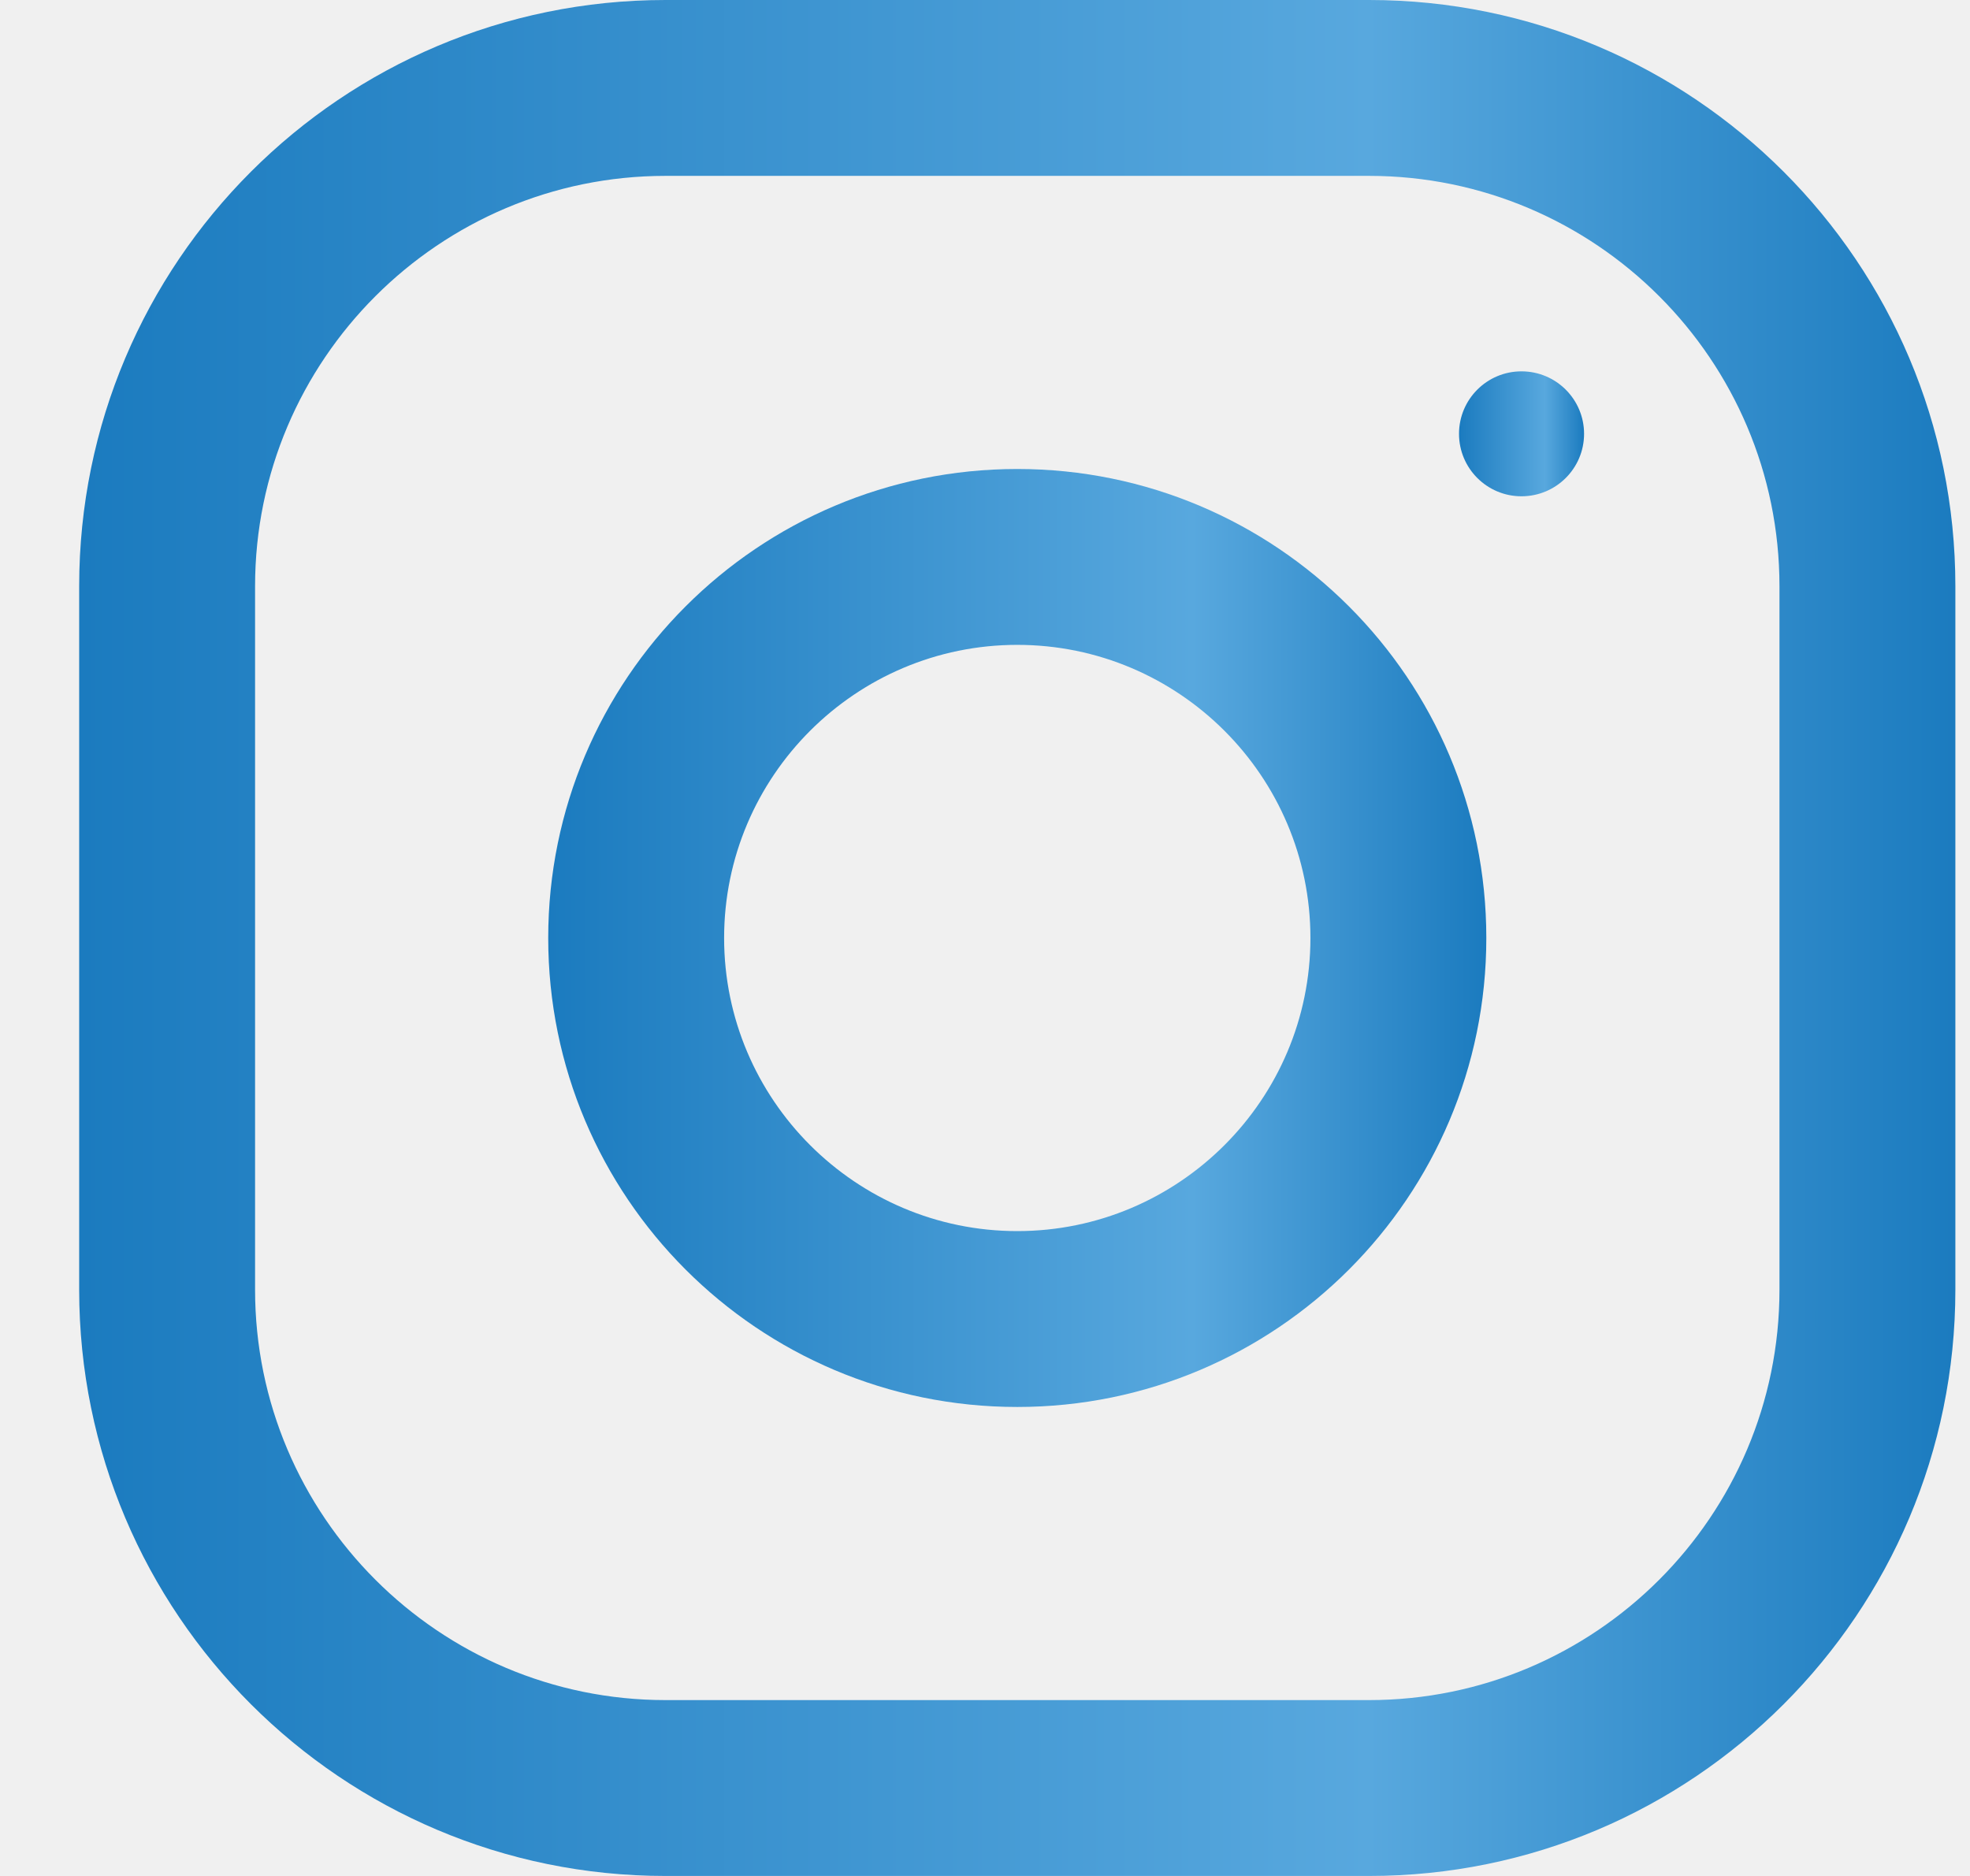
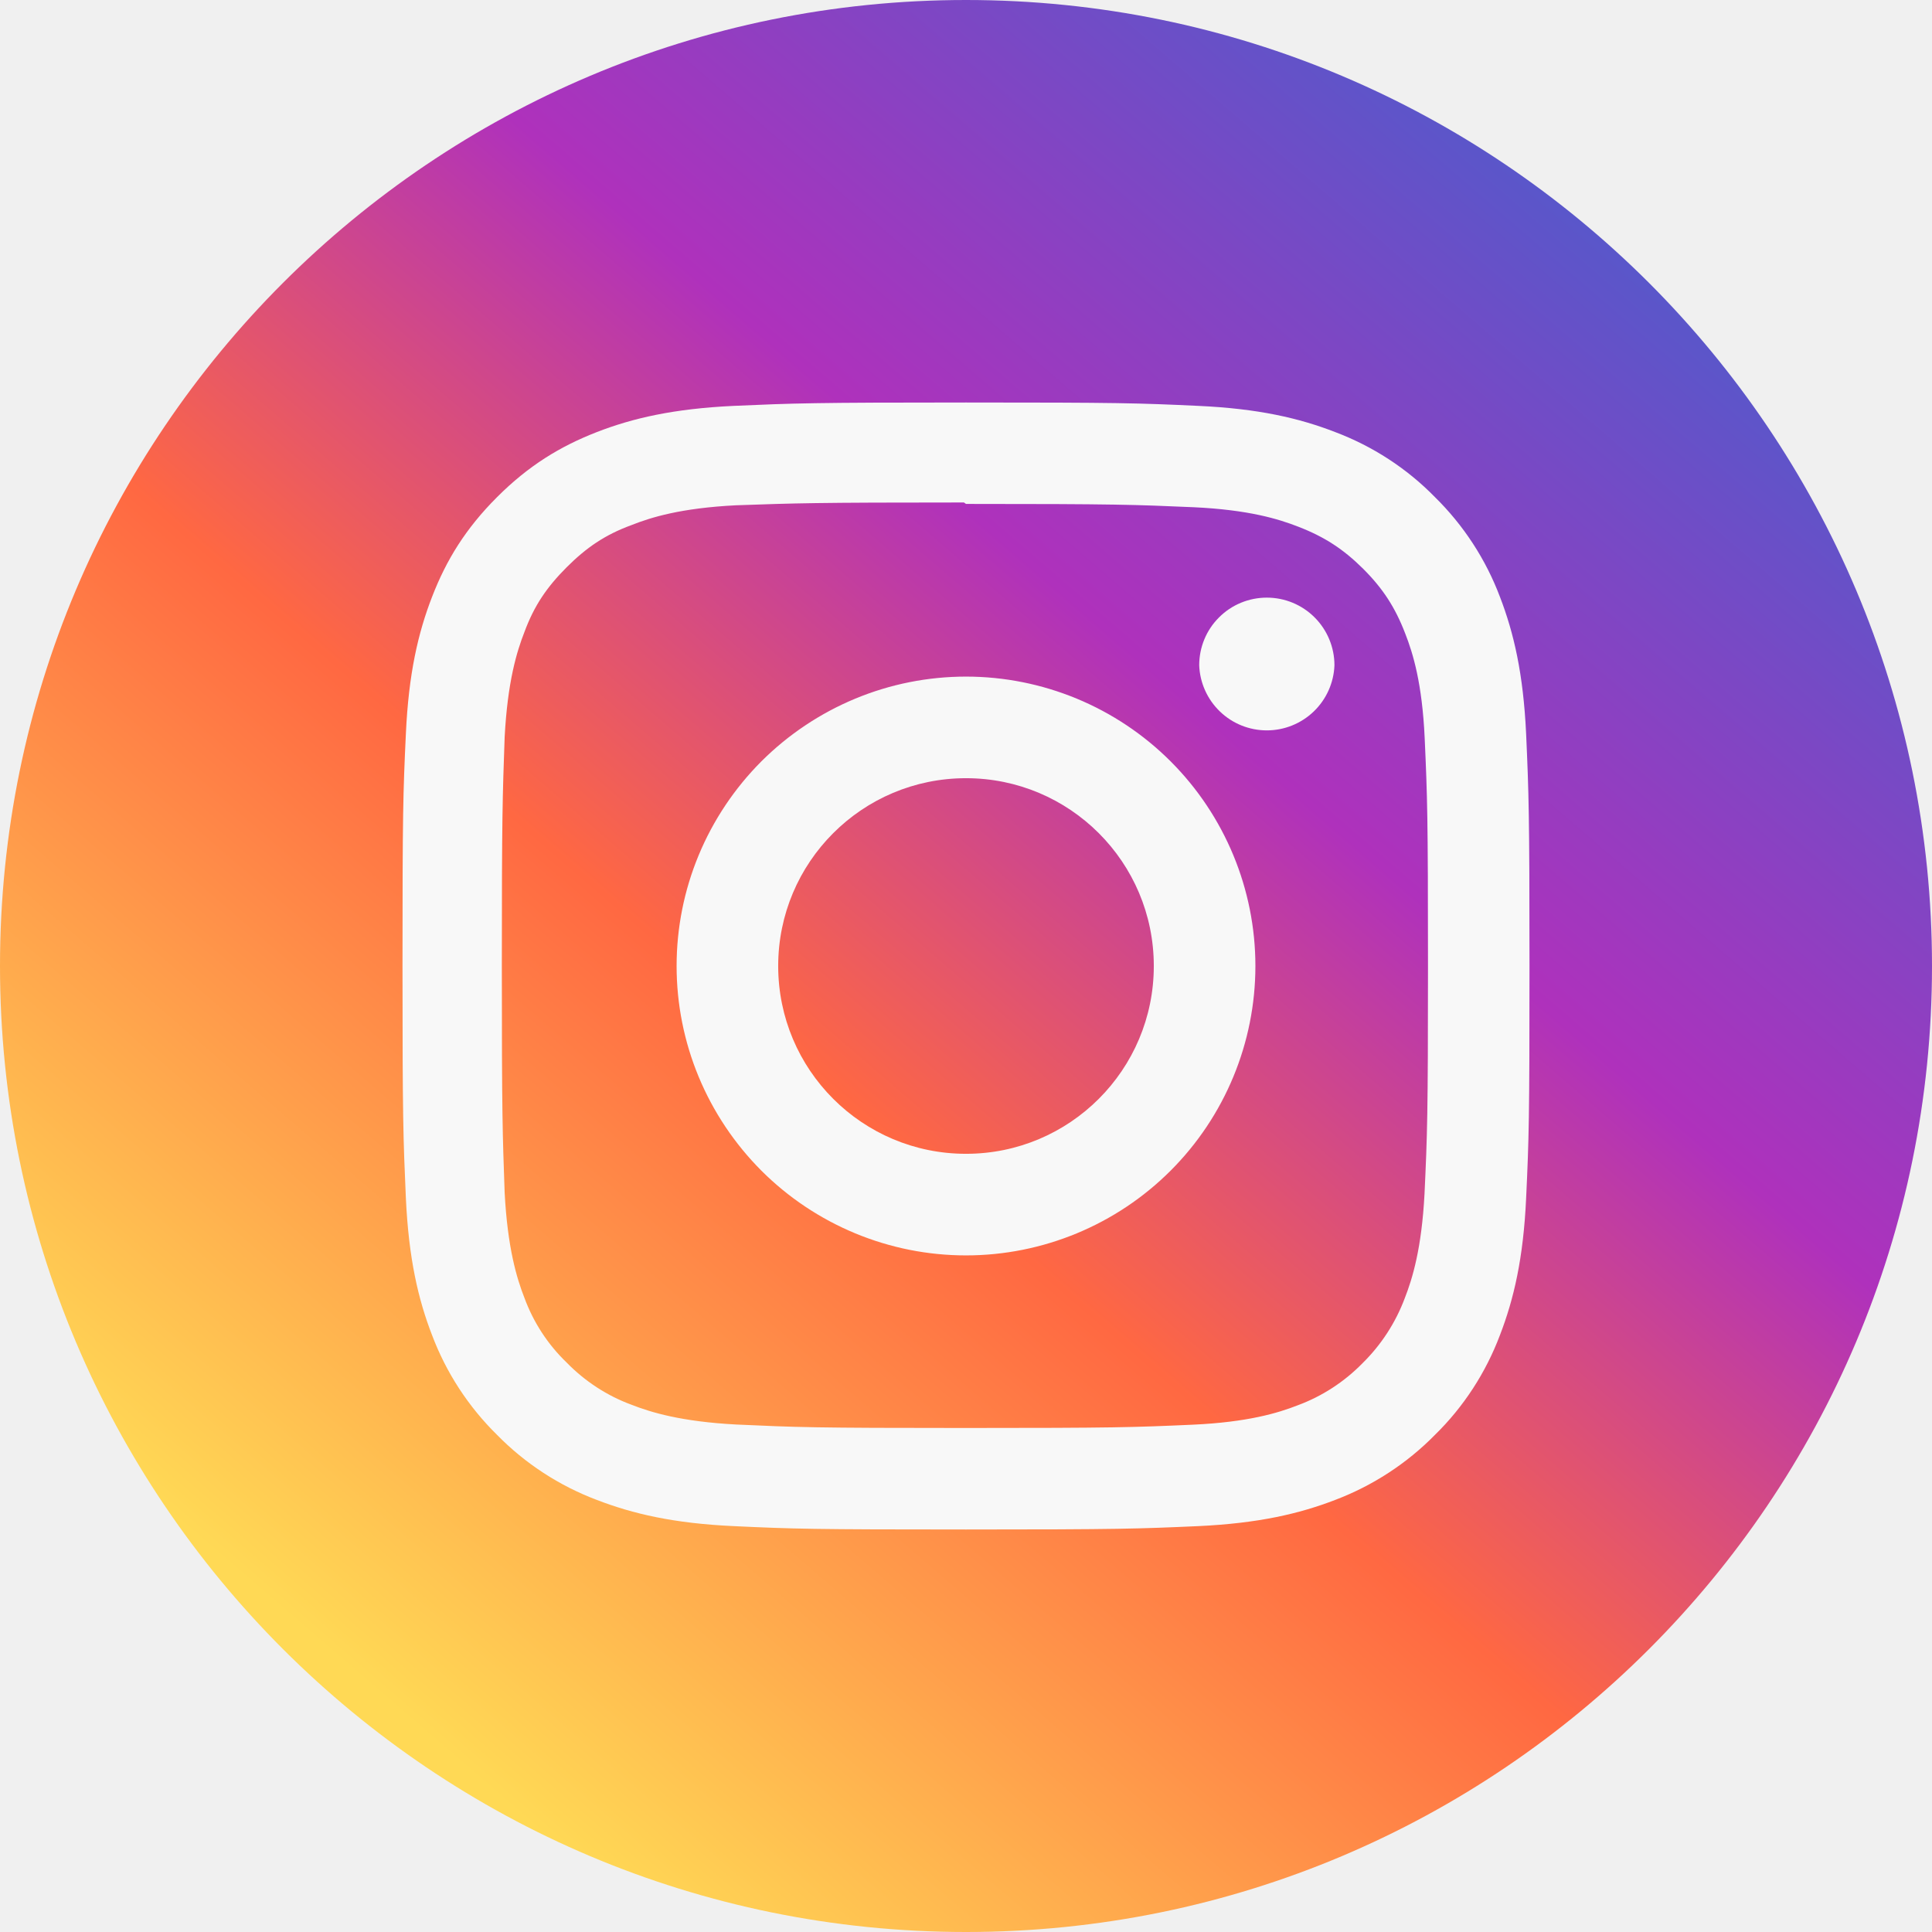
- <svg xmlns="http://www.w3.org/2000/svg" width="21" height="20" viewBox="0 0 21 20" fill="none">
-   <g clip-path="url(#clip0)">
-     <path d="M14.594 0H7.094C3.643 0 0.844 2.799 0.844 6.25V13.75C0.844 17.201 3.643 20 7.094 20H14.594C18.046 20 20.844 17.201 20.844 13.75V6.25C20.844 2.799 18.046 0 14.594 0ZM18.969 13.75C18.969 16.163 17.007 18.125 14.594 18.125H7.094C4.682 18.125 2.719 16.163 2.719 13.75V6.25C2.719 3.837 4.682 1.875 7.094 1.875H14.594C17.007 1.875 18.969 3.837 18.969 6.25V13.75Z" fill="url(#paint0_linear)" />
-     <path d="M10.844 5C8.083 5 5.844 7.239 5.844 10C5.844 12.761 8.083 15 10.844 15C13.605 15 15.844 12.761 15.844 10C15.844 7.239 13.605 5 10.844 5ZM10.844 13.125C9.122 13.125 7.719 11.723 7.719 10C7.719 8.276 9.122 6.875 10.844 6.875C12.567 6.875 13.969 8.276 13.969 10C13.969 11.723 12.567 13.125 10.844 13.125Z" fill="url(#paint1_linear)" />
-     <path d="M16.219 5.291C16.587 5.291 16.886 4.993 16.886 4.625C16.886 4.257 16.587 3.959 16.219 3.959C15.851 3.959 15.553 4.257 15.553 4.625C15.553 4.993 15.851 5.291 16.219 5.291Z" fill="url(#paint2_linear)" />
-   </g>
+ <svg xmlns="http://www.w3.org/2000/svg" width="24" height="24" viewBox="0 0 24 24" fill="none">
+   <circle cx="12" cy="12" r="12" fill="url(#paint0_linear_2601_11403)" />
+   <path d="M12 5C10.098 5 9.861 5.009 9.114 5.042C8.369 5.077 7.861 5.194 7.415 5.367C6.955 5.546 6.564 5.786 6.175 6.175C5.786 6.564 5.545 6.954 5.367 7.415C5.194 7.861 5.076 8.369 5.042 9.114C5.007 9.861 5 10.098 5 12C5 13.902 5.009 14.139 5.042 14.886C5.077 15.631 5.194 16.139 5.367 16.585C5.543 17.052 5.819 17.475 6.175 17.825C6.524 18.181 6.948 18.457 7.415 18.633C7.862 18.805 8.369 18.924 9.114 18.958C9.861 18.993 10.098 19 12 19C13.902 19 14.139 18.991 14.886 18.958C15.631 18.923 16.139 18.805 16.585 18.633C17.052 18.456 17.475 18.181 17.825 17.825C18.182 17.476 18.457 17.052 18.633 16.585C18.805 16.139 18.924 15.631 18.958 14.886C18.993 14.139 19 13.902 19 12C19 10.098 18.991 9.861 18.958 9.114C18.923 8.369 18.805 7.861 18.633 7.415C18.457 6.948 18.181 6.525 17.825 6.175C17.476 5.818 17.052 5.543 16.585 5.367C16.139 5.194 15.631 5.076 14.886 5.042C14.139 5.007 13.902 5 12 5ZM12 6.26C13.868 6.26 14.091 6.269 14.829 6.301C15.512 6.333 15.882 6.447 16.128 6.543C16.456 6.67 16.688 6.822 16.934 7.066C17.179 7.311 17.331 7.544 17.457 7.872C17.553 8.118 17.667 8.488 17.698 9.171C17.731 9.909 17.739 10.131 17.739 12C17.739 13.869 17.73 14.091 17.696 14.829C17.66 15.512 17.546 15.882 17.45 16.128C17.336 16.432 17.157 16.707 16.926 16.934C16.699 17.166 16.424 17.345 16.121 17.457C15.876 17.553 15.499 17.667 14.817 17.698C14.074 17.731 13.855 17.739 11.982 17.739C10.109 17.739 9.891 17.73 9.148 17.696C8.465 17.66 8.089 17.546 7.844 17.45C7.54 17.338 7.265 17.158 7.039 16.926C6.805 16.701 6.626 16.426 6.514 16.121C6.418 15.876 6.305 15.499 6.269 14.817C6.243 14.082 6.234 13.855 6.234 11.991C6.234 10.127 6.243 9.899 6.269 9.156C6.305 8.473 6.418 8.098 6.514 7.853C6.637 7.52 6.794 7.293 7.039 7.047C7.284 6.803 7.512 6.645 7.844 6.523C8.089 6.426 8.457 6.312 9.139 6.277C9.883 6.251 10.102 6.242 11.974 6.242L12 6.26ZM12 8.405C11.528 8.405 11.06 8.498 10.624 8.679C10.188 8.86 9.792 9.125 9.458 9.458C9.125 9.792 8.86 10.188 8.679 10.624C8.498 11.06 8.405 11.528 8.405 12C8.405 12.472 8.498 12.94 8.679 13.376C8.86 13.812 9.125 14.208 9.458 14.542C9.792 14.876 10.188 15.14 10.624 15.321C11.06 15.502 11.528 15.595 12 15.595C12.953 15.595 13.868 15.216 14.542 14.542C15.216 13.868 15.595 12.953 15.595 12C15.595 11.047 15.216 10.132 14.542 9.458C13.868 8.784 12.953 8.405 12 8.405ZM12 14.333C10.711 14.333 9.667 13.289 9.667 12C9.667 10.711 10.711 9.667 12 9.667C13.289 9.667 14.333 10.711 14.333 12C14.333 13.289 13.289 14.333 12 14.333ZM16.577 8.264C16.569 8.481 16.477 8.687 16.32 8.838C16.163 8.989 15.954 9.073 15.737 9.073C15.519 9.073 15.31 8.989 15.154 8.838C14.997 8.687 14.905 8.481 14.897 8.264C14.897 8.041 14.985 7.827 15.143 7.67C15.3 7.512 15.514 7.424 15.737 7.424C15.96 7.424 16.173 7.512 16.331 7.67C16.488 7.827 16.577 8.041 16.577 8.264Z" fill="#F8F8F8" />
  <defs>
-     <linearGradient id="paint0_linear" x1="0.849" y1="10.007" x2="20.845" y2="10.007" gradientUnits="userSpaceOnUse">
-       <stop stop-color="#1B7BBF" />
-       <stop offset="0.687" stop-color="#58A8DE" />
-       <stop offset="1" stop-color="#1B7BBF" />
+     <linearGradient id="paint0_linear_2601_11403" x1="19" y1="2" x2="3.5" y2="20" gradientUnits="userSpaceOnUse">
+       <stop stop-color="#5857CA" />
+       <stop offset="0.33" stop-color="#AF31BC" />
+       <stop offset="0.606" stop-color="#FF6842" />
+       <stop offset="1" stop-color="#FFD955" />
    </linearGradient>
-     <linearGradient id="paint1_linear" x1="5.847" y1="10.004" x2="15.845" y2="10.004" gradientUnits="userSpaceOnUse">
-       <stop stop-color="#1B7BBF" />
-       <stop offset="0.687" stop-color="#58A8DE" />
-       <stop offset="1" stop-color="#1B7BBF" />
-     </linearGradient>
-     <linearGradient id="paint2_linear" x1="15.553" y1="4.625" x2="16.886" y2="4.625" gradientUnits="userSpaceOnUse">
-       <stop stop-color="#1B7BBF" />
-       <stop offset="0.687" stop-color="#58A8DE" />
-       <stop offset="1" stop-color="#1B7BBF" />
-     </linearGradient>
-     <clipPath id="clip0">
-       <rect width="20" height="20" fill="white" transform="translate(0.844238)" />
-     </clipPath>
  </defs>
</svg>
